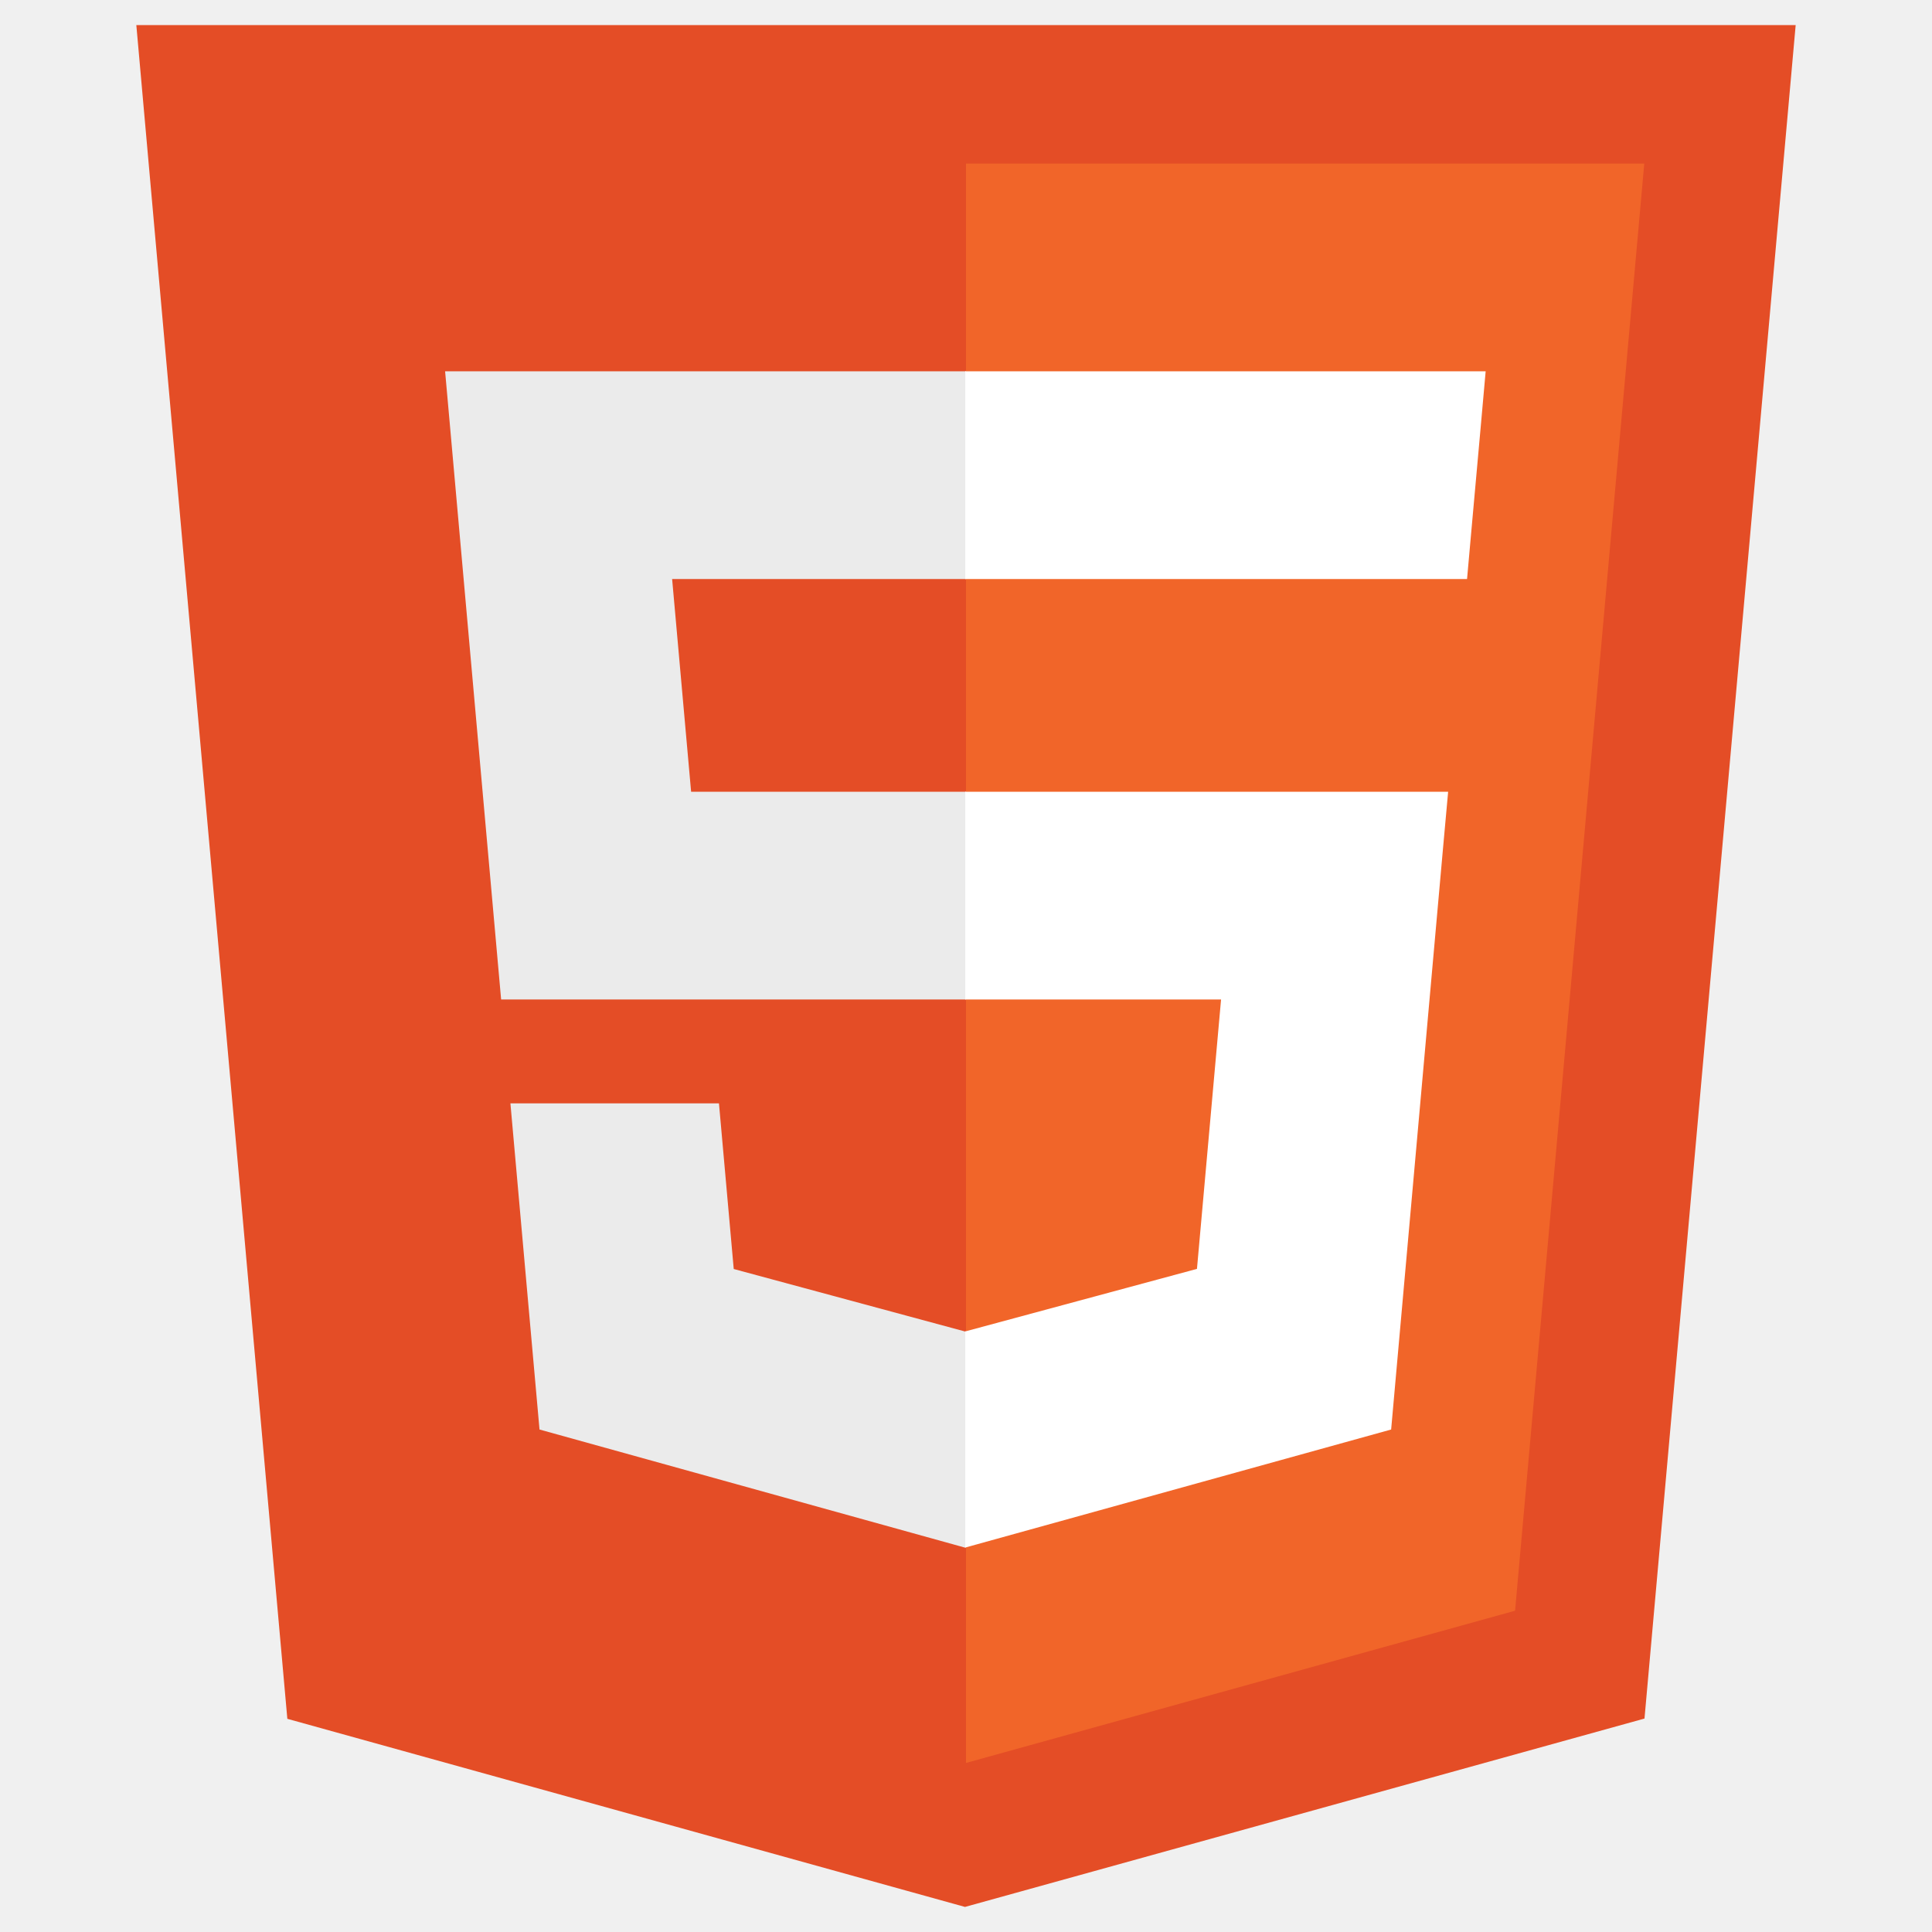
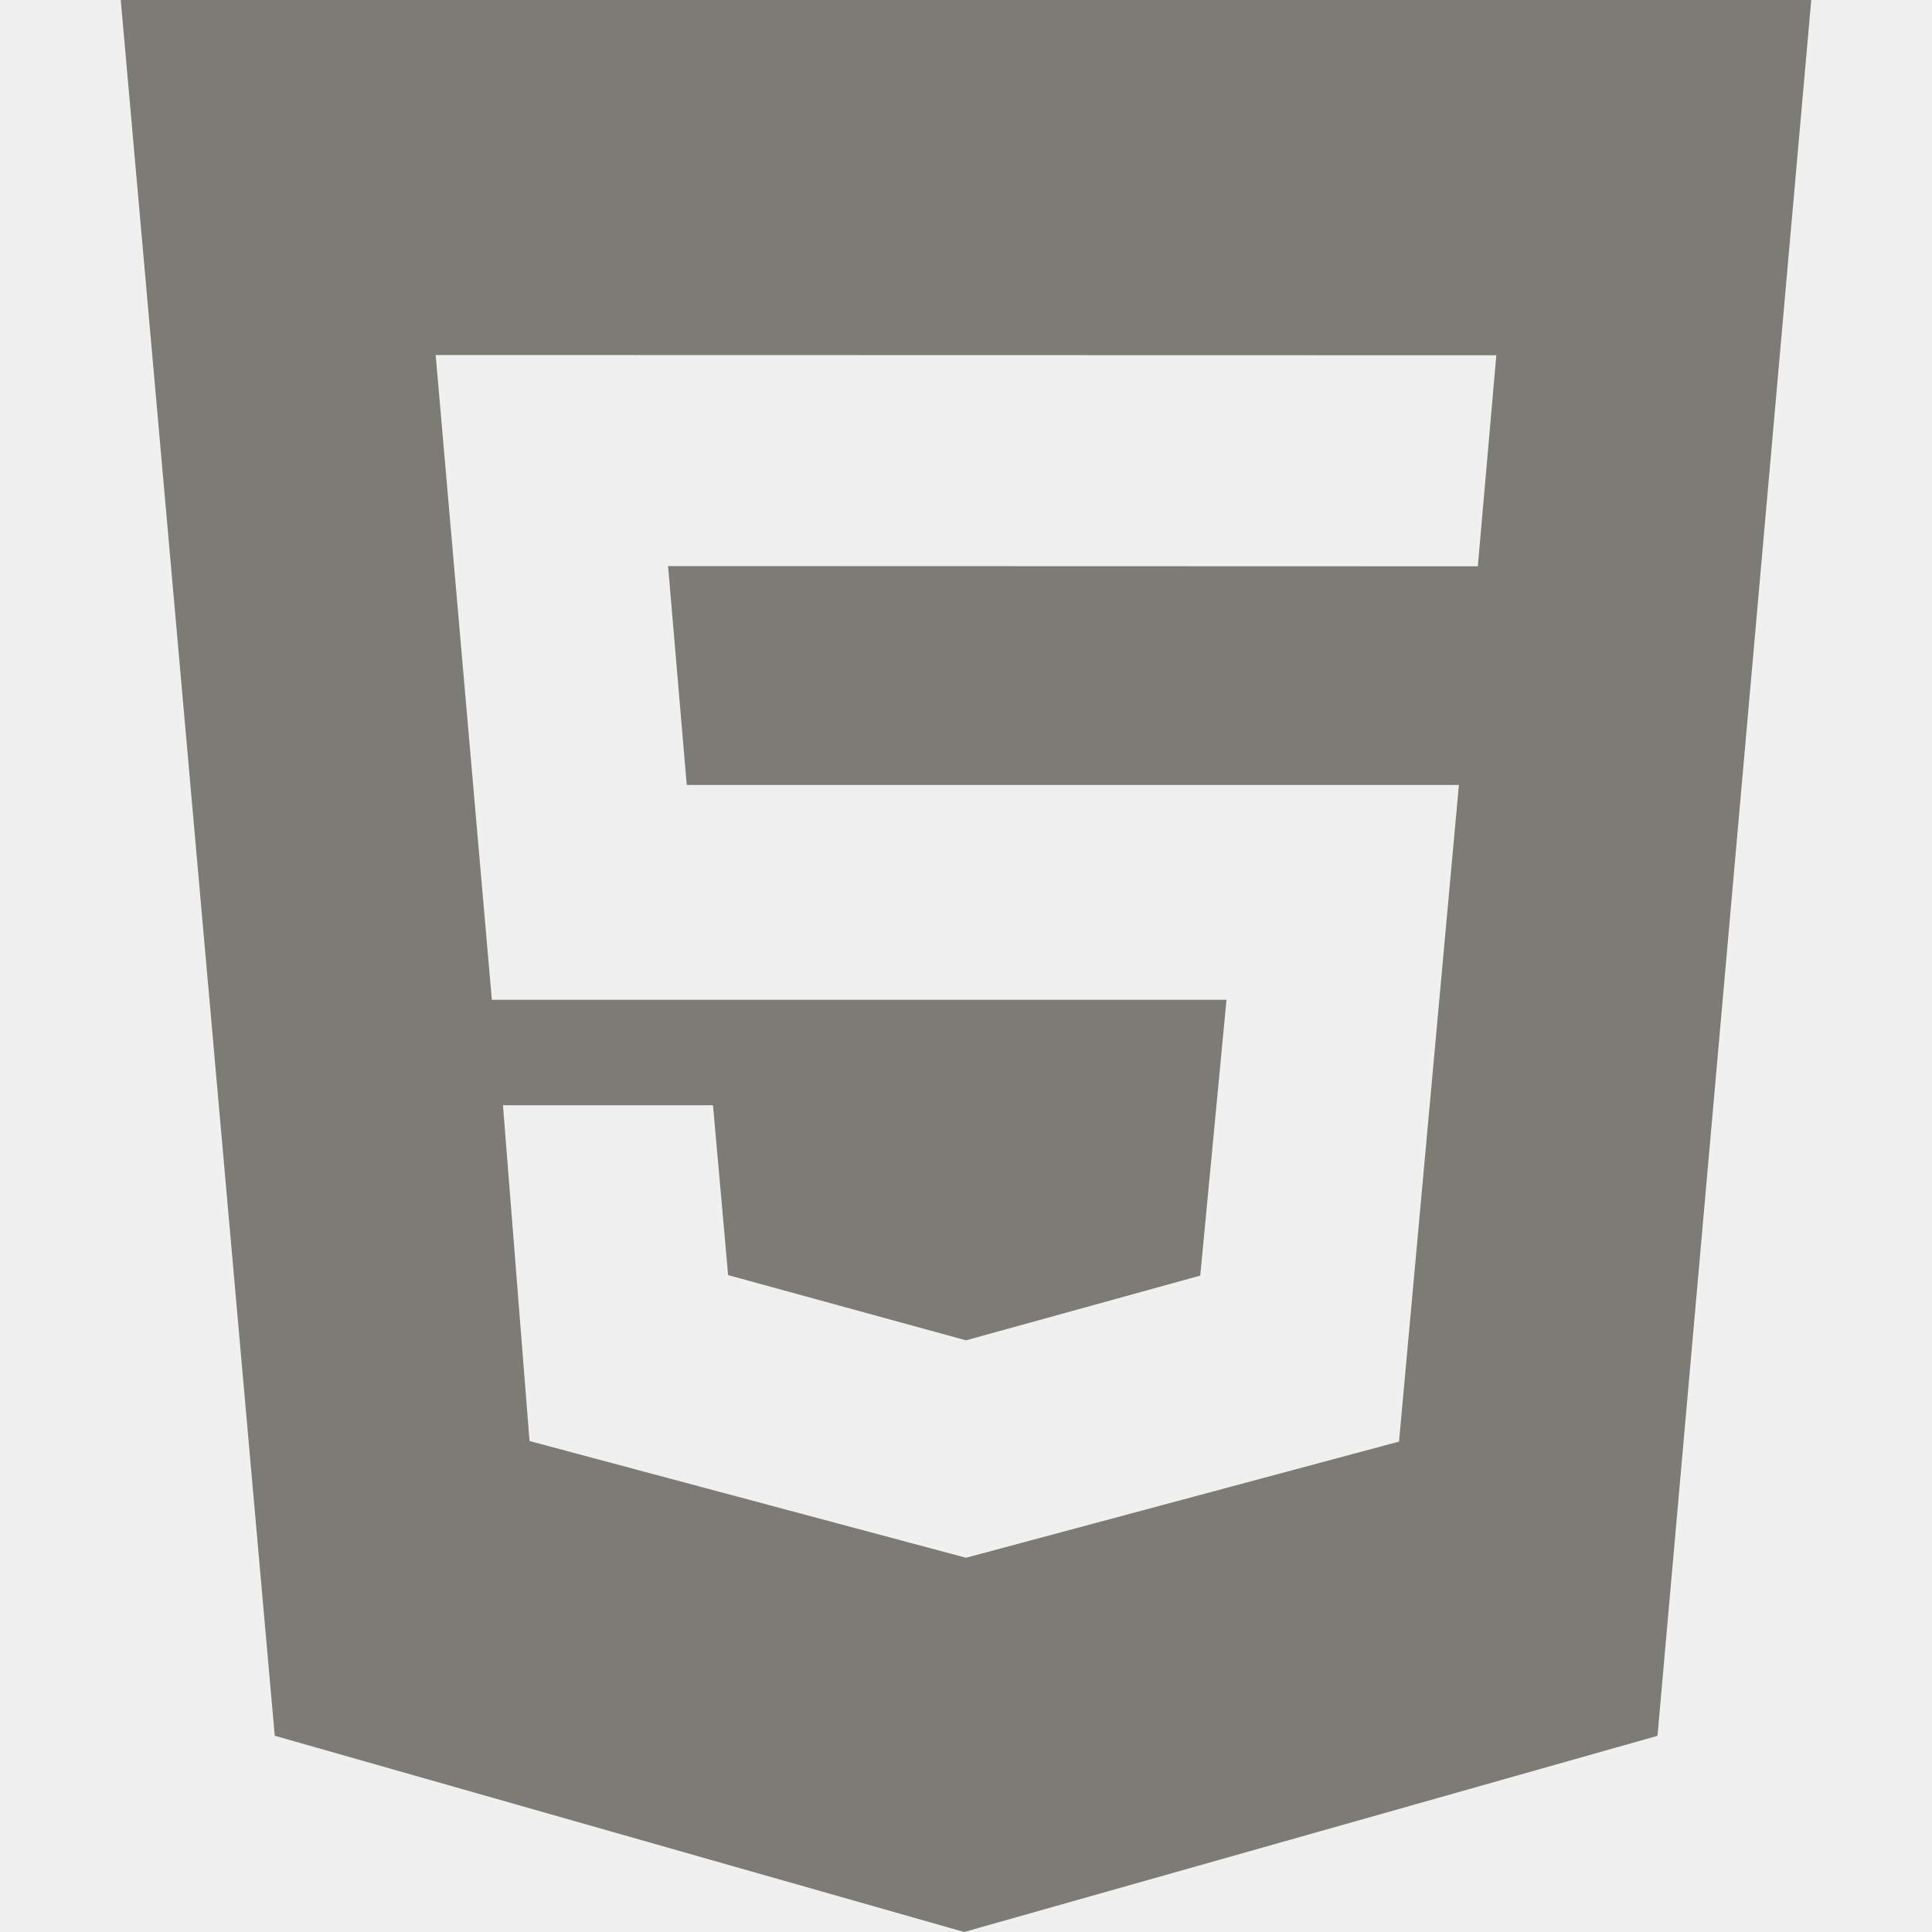
- <svg xmlns="http://www.w3.org/2000/svg" viewBox="0 0 128 128">
-   <path fill="#E44D26" d="M19.037 113.876L9.032 1.661h109.936l-10.016 112.198-45.019 12.48z" />
-   <path fill="#F16529" d="M64 116.8l36.378-10.086 8.559-95.878H64z" />
-   <path fill="#EBEBEB" d="M64 52.455H45.788L44.53 38.361H64V24.599H29.489l.33 3.692 3.382 37.927H64zm0 35.743l-.061.017-15.327-4.14-.979-10.975H33.816l1.928 21.609 28.193 7.826.063-.017z" />
-   <path fill="#fff" d="M63.952 52.455v13.763h16.947l-1.597 17.849-15.35 4.143v14.319l28.215-7.82.207-2.325 3.234-36.233.335-3.696h-3.708zm0-27.856v13.762h33.244l.276-3.092.628-6.978.329-3.692z" />
+ <svg xmlns="http://www.w3.org/2000/svg" viewBox="0 0 24 24" fill="#7c7b75">
+   <path d="M1.5 0h21l-1.91 21.563L11.977 24l-8.564-2.438L1.5 0zm7.031 9.75l-.232-2.718 10.059.003.23-2.622L5.412 4.41l.698 8.01h9.126l-.326 3.426-2.91.804-2.955-.81-.188-2.11H6.248l.33 4.171L12 19.351l5.379-1.443.744-8.157H8.531z" />
</svg>
